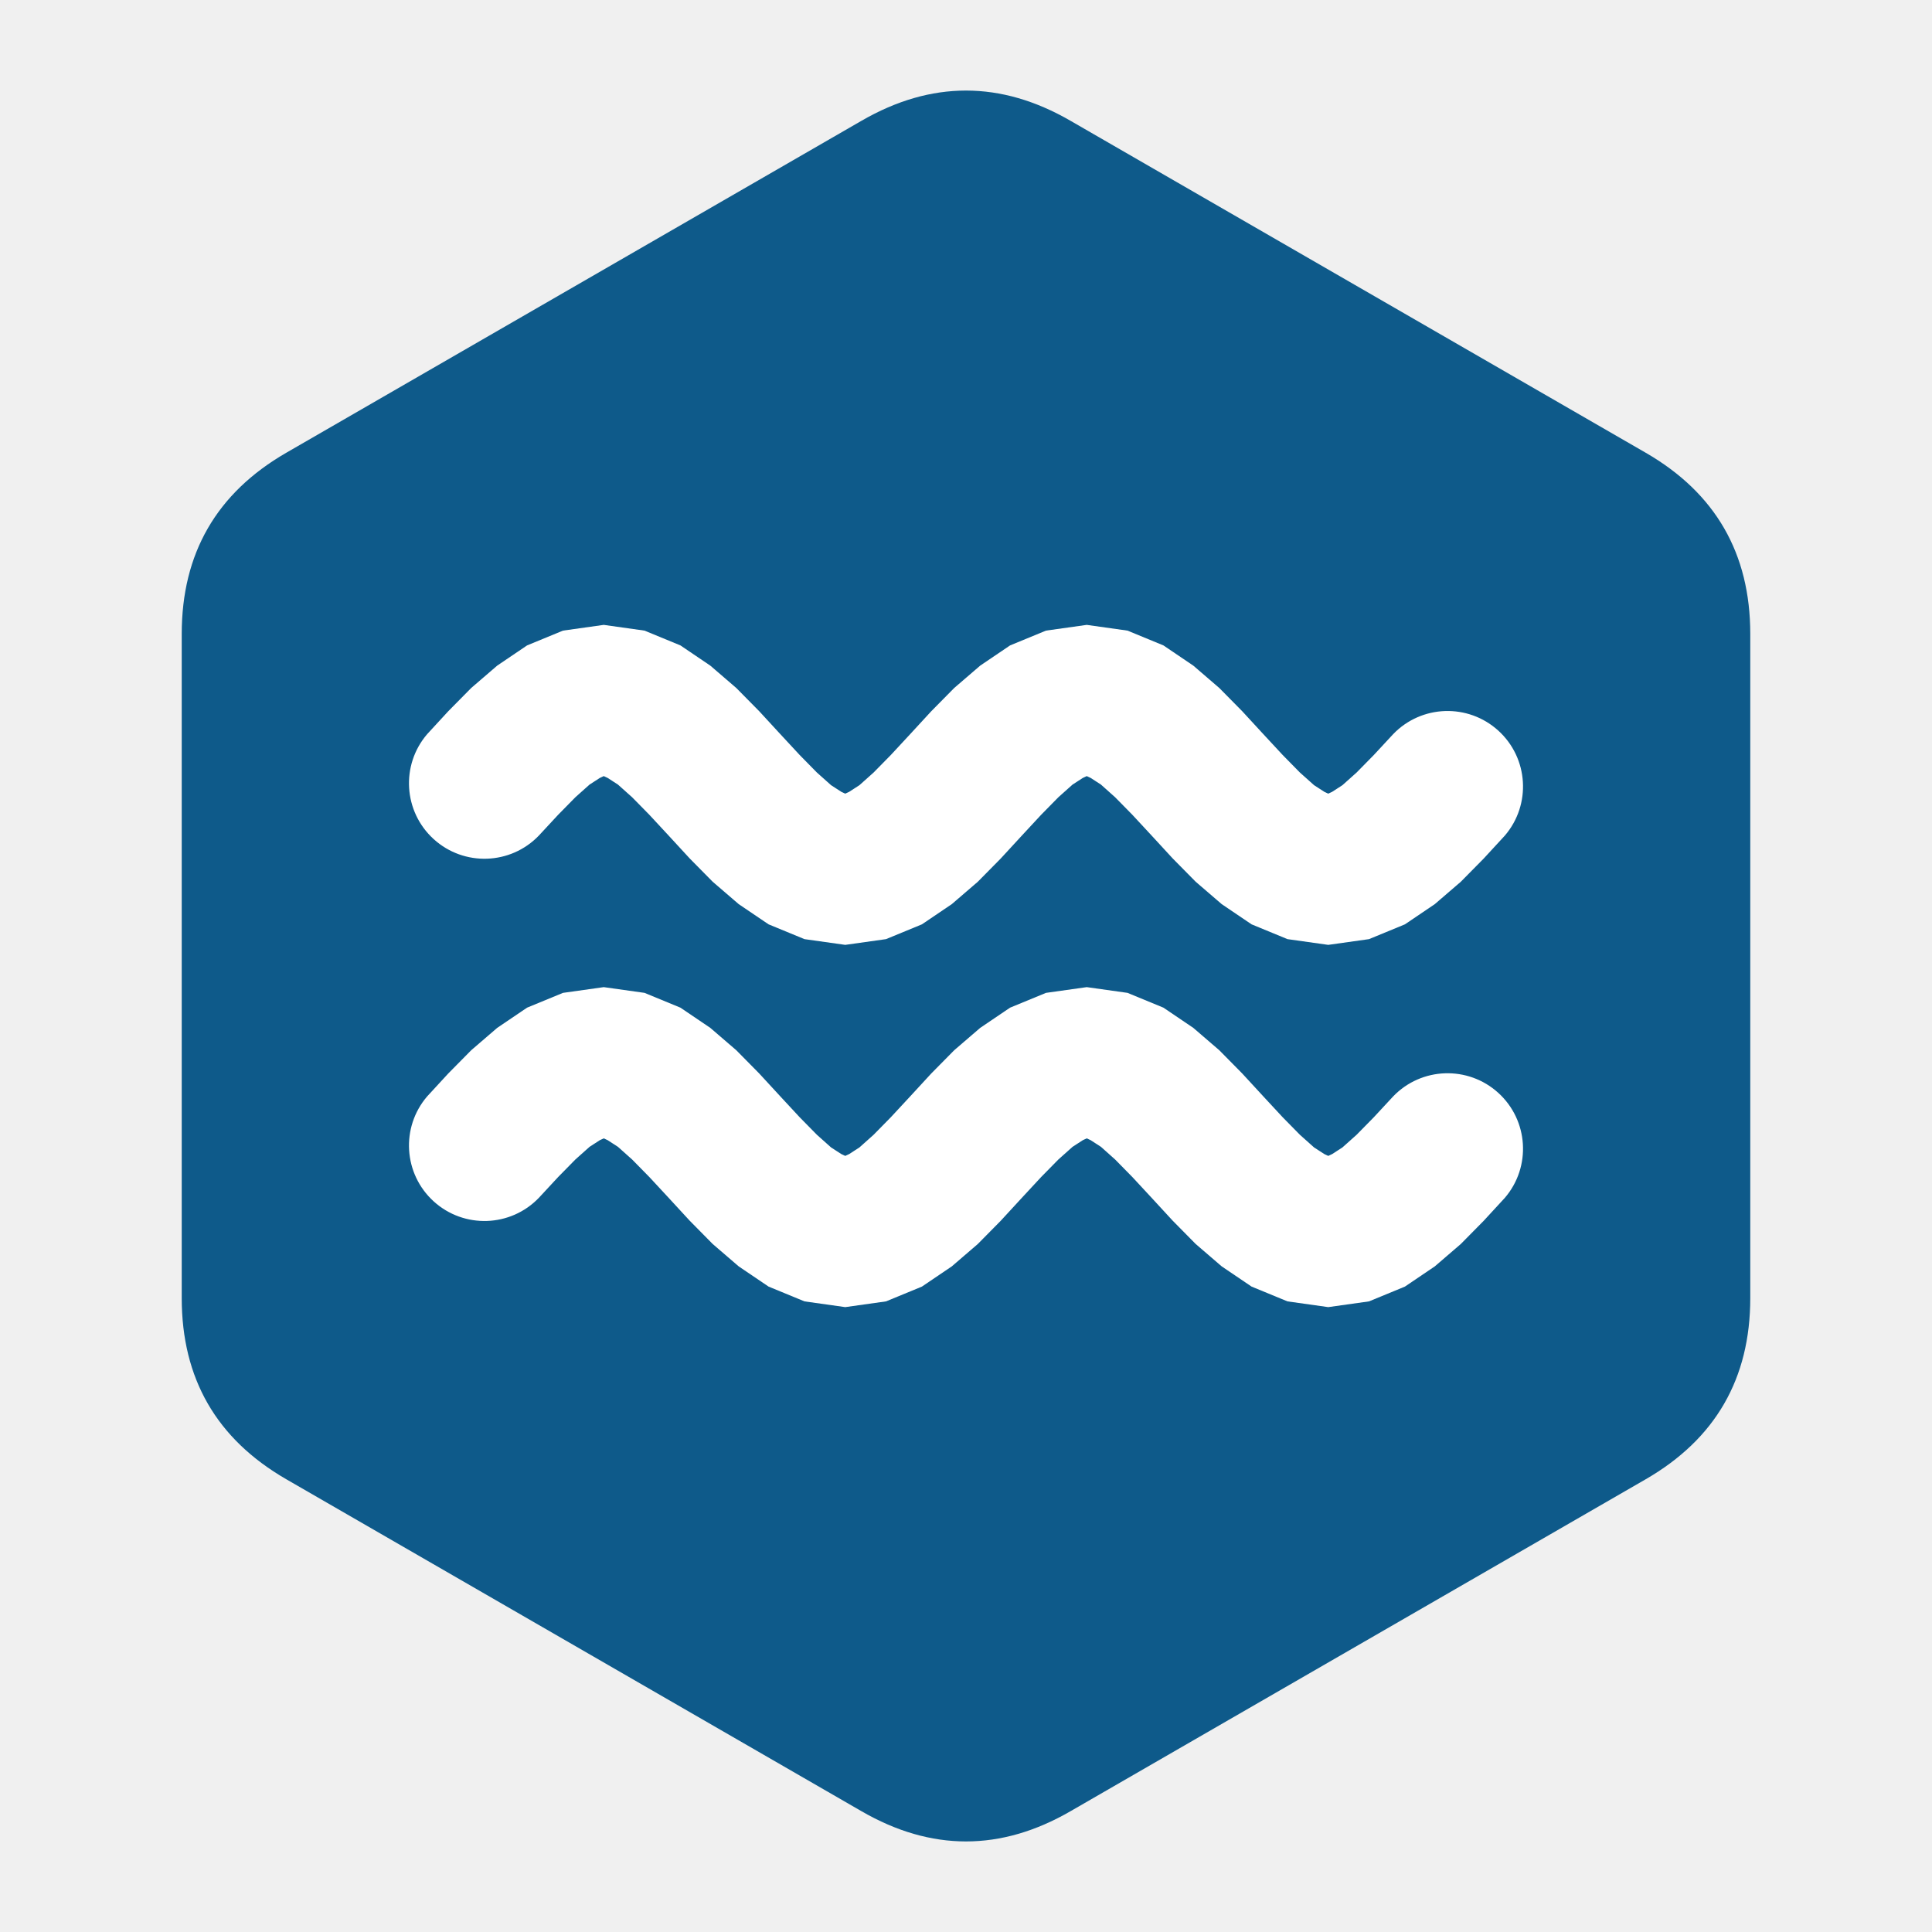
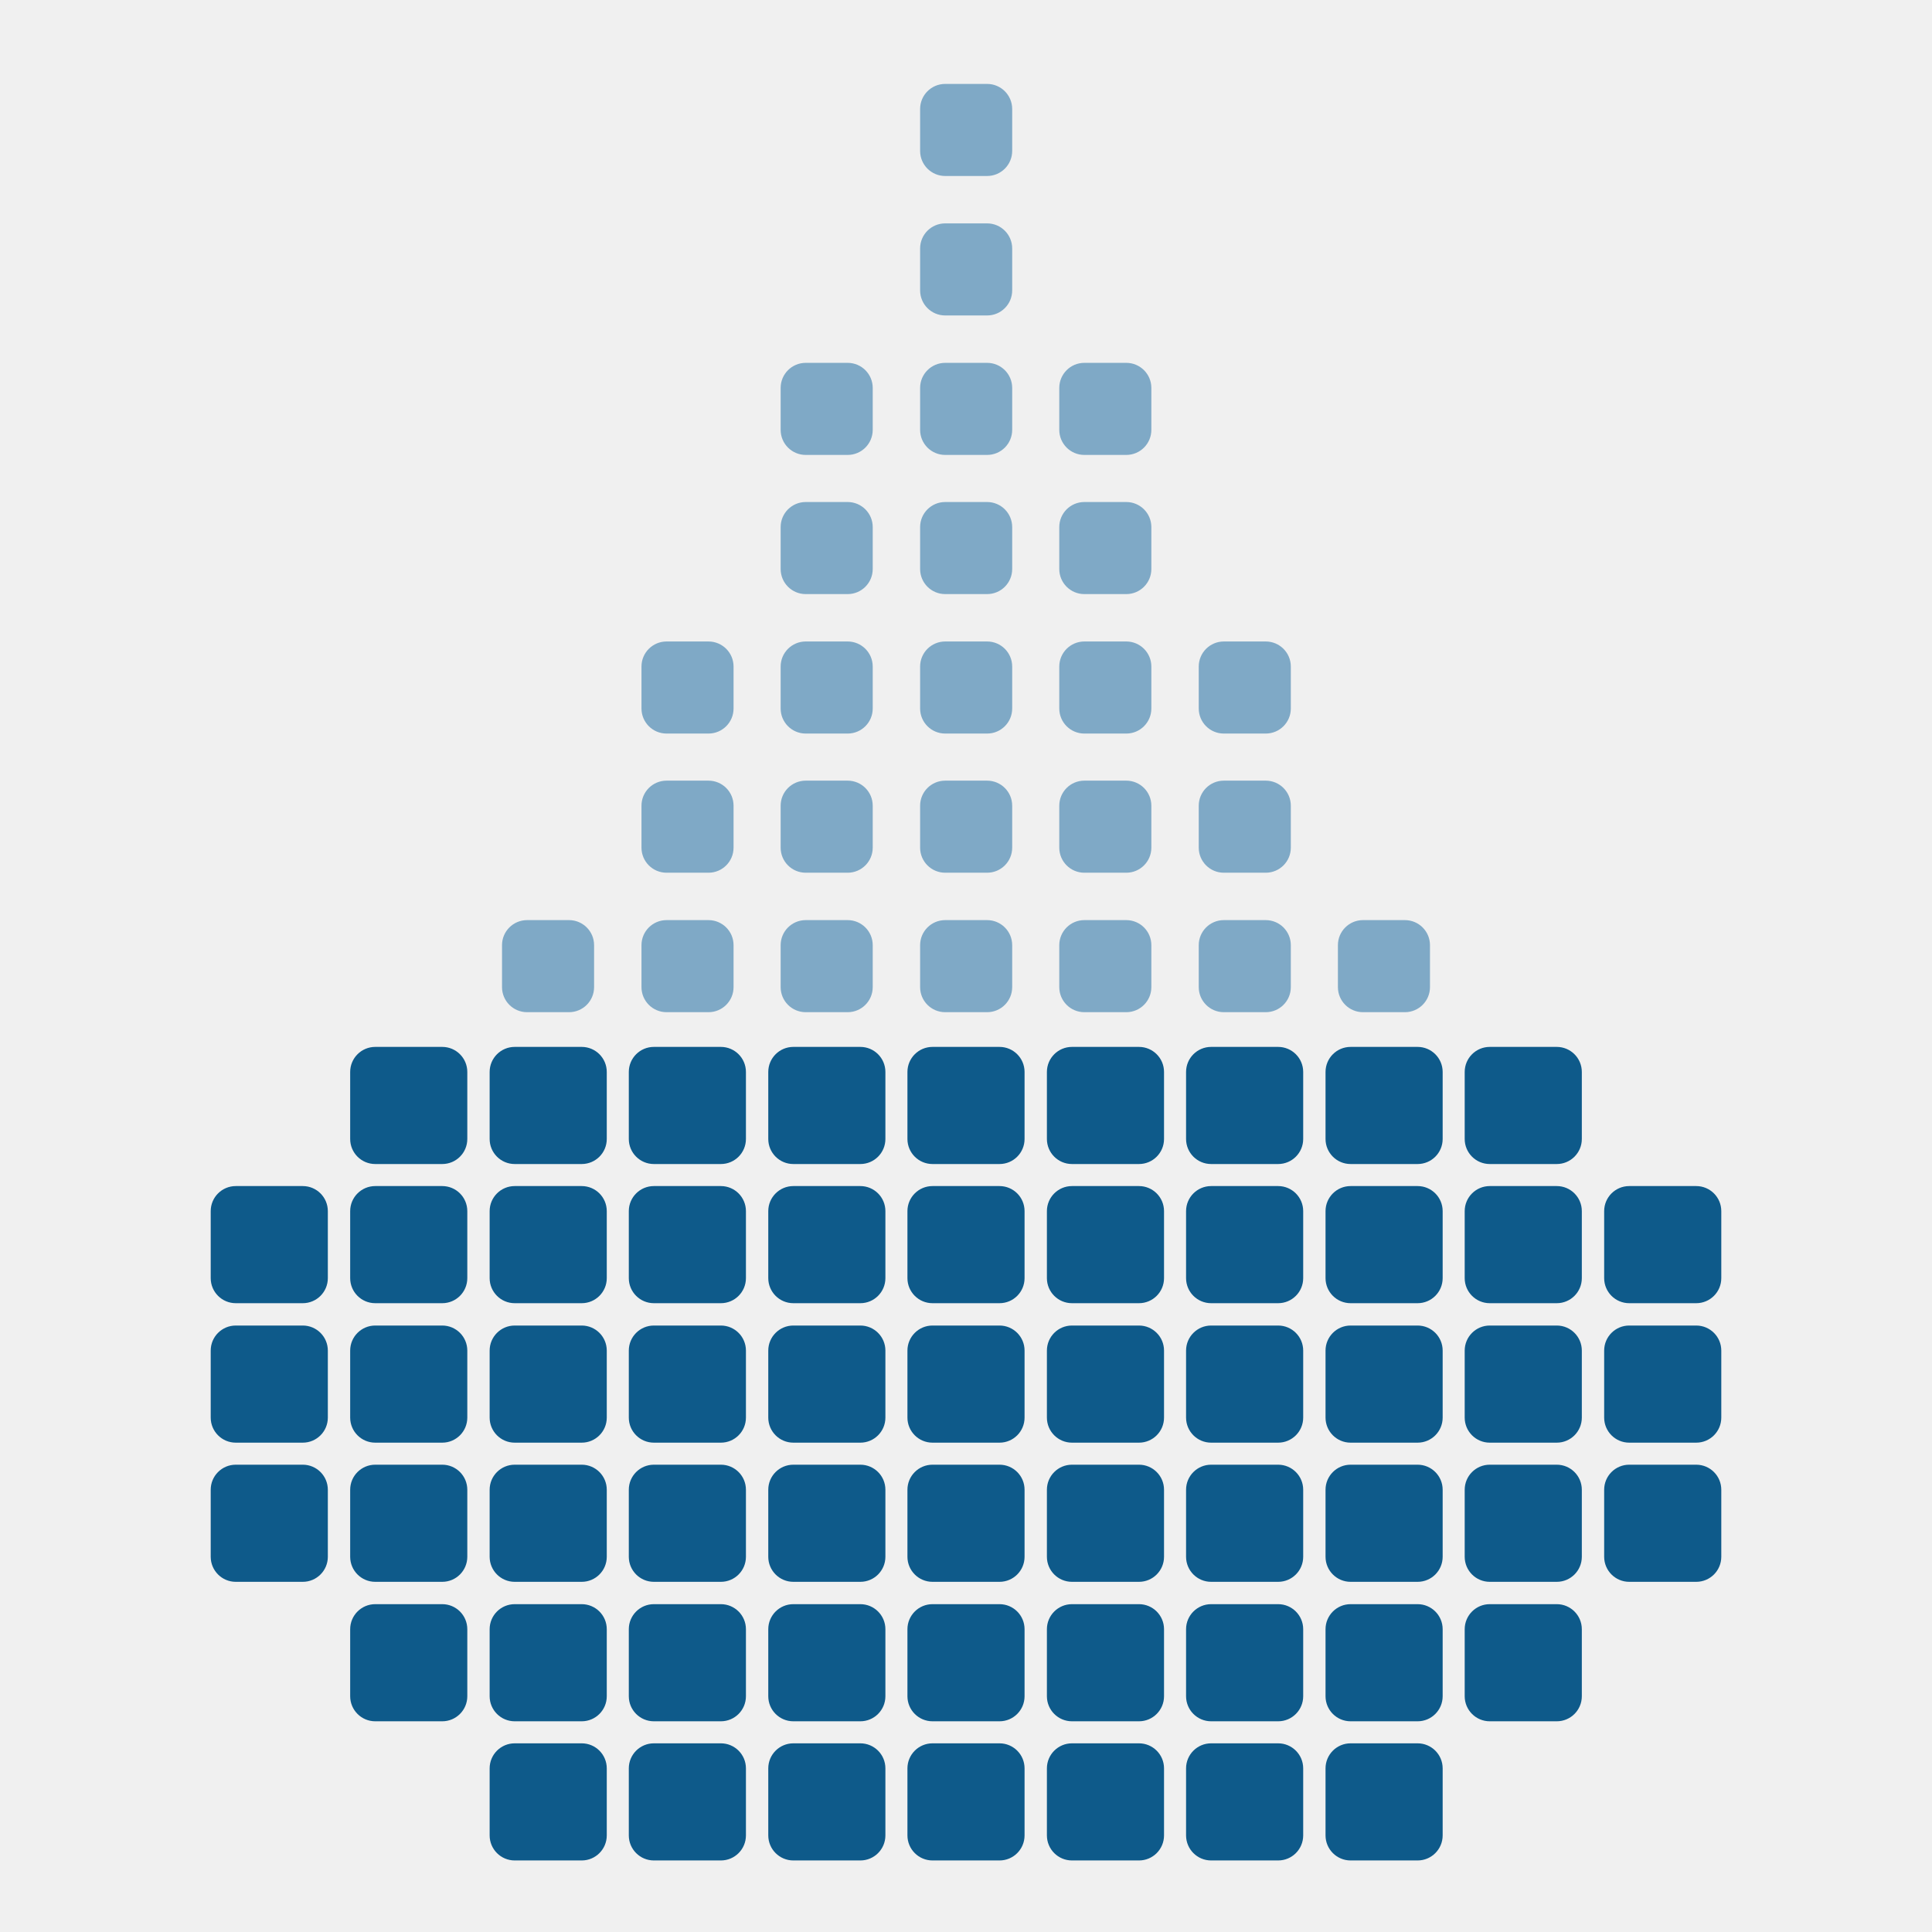
<svg xmlns="http://www.w3.org/2000/svg" viewBox="0 0 64 64" width="64" height="64">
-   <path d="M28.54 4.00Q32.00 2.00 35.46 4.00L54.52 15.00Q57.98 17.00 57.98 21.00L57.98 43.00Q57.98 47.00 54.52 49.00L35.46 60.00Q32.00 62.00 28.54 60.00L9.48 49.00Q6.02 47.00 6.02 43.00L6.02 21.00Q6.02 17.00 9.48 15.00Z" fill="#0E5A8A" />
-   <path d="M14.15 24.32L14.85 23.56L15.61 22.79L16.47 22.05L17.46 21.38L18.65 20.89L20.00 20.70L21.35 20.89L22.54 21.38L23.53 22.05L24.39 22.79L25.15 23.56L25.85 24.32L26.49 25.01L27.06 25.59L27.53 26.01L27.87 26.23L28.02 26.30L28.00 26.30L27.98 26.30L28.13 26.23L28.47 26.01L28.94 25.59L29.51 25.01L30.15 24.32L30.85 23.56L31.61 22.79L32.47 22.05L33.46 21.38L34.65 20.89L36.00 20.70L37.35 20.89L38.54 21.38L39.53 22.05L40.39 22.79L41.15 23.56L41.85 24.32L42.49 25.01L43.06 25.59L43.53 26.01L43.87 26.23L44.02 26.30L44.00 26.30L43.98 26.30L44.13 26.23L44.47 26.01L44.94 25.59L45.51 25.01L46.15 24.32A2.5 2.5 0 0 1 49.85 27.68L49.15 28.44L48.39 29.21L47.53 29.95L46.54 30.62L45.35 31.11L44.00 31.30L42.65 31.11L41.46 30.62L40.47 29.95L39.61 29.21L38.85 28.44L38.15 27.68L37.51 26.99L36.94 26.41L36.47 25.99L36.13 25.77L35.98 25.70L36.00 25.70L36.02 25.70L35.87 25.77L35.53 25.99L35.06 26.41L34.49 26.99L33.85 27.68L33.15 28.44L32.39 29.21L31.53 29.95L30.54 30.62L29.35 31.11L28.00 31.30L26.65 31.11L25.46 30.62L24.47 29.95L23.61 29.21L22.85 28.44L22.15 27.68L21.51 26.99L20.94 26.41L20.47 25.99L20.13 25.77L19.98 25.70L20.00 25.70L20.02 25.70L19.87 25.77L19.53 25.99L19.06 26.41L18.49 26.99L17.85 27.68A2.5 2.5 0 0 1 14.15 24.32ZM14.15 36.32L14.85 35.56L15.61 34.79L16.47 34.05L17.46 33.38L18.65 32.89L20.00 32.70L21.35 32.89L22.54 33.38L23.53 34.05L24.39 34.79L25.15 35.56L25.85 36.32L26.49 37.01L27.06 37.59L27.53 38.01L27.87 38.23L28.02 38.30L28.00 38.30L27.98 38.30L28.13 38.23L28.47 38.01L28.94 37.59L29.51 37.01L30.15 36.32L30.85 35.56L31.61 34.79L32.47 34.05L33.46 33.38L34.65 32.89L36.00 32.70L37.35 32.89L38.54 33.38L39.53 34.05L40.39 34.79L41.15 35.56L41.85 36.32L42.49 37.01L43.06 37.59L43.53 38.01L43.87 38.23L44.02 38.30L44.00 38.30L43.98 38.30L44.13 38.23L44.47 38.01L44.94 37.59L45.51 37.01L46.15 36.32A2.5 2.5 0 0 1 49.85 39.68L49.15 40.44L48.39 41.21L47.53 41.95L46.54 42.62L45.35 43.11L44.00 43.30L42.65 43.11L41.46 42.62L40.47 41.95L39.61 41.21L38.85 40.44L38.15 39.68L37.51 38.99L36.94 38.41L36.47 37.99L36.13 37.77L35.98 37.70L36.00 37.70L36.02 37.70L35.87 37.77L35.53 37.99L35.06 38.41L34.49 38.99L33.85 39.68L33.15 40.44L32.39 41.21L31.53 41.95L30.54 42.62L29.35 43.11L28.00 43.30L26.65 43.11L25.46 42.62L24.47 41.95L23.61 41.21L22.85 40.44L22.15 39.68L21.51 38.99L20.94 38.41L20.47 37.99L20.13 37.77L19.98 37.70L20.00 37.70L20.02 37.70L19.87 37.77L19.53 37.99L19.06 38.41L18.49 38.99L17.85 39.68A2.5 2.5 0 0 1 14.15 36.32Z" fill="#FFFFFF" />
+   <g fill="#0E5A8A">
+     <rect x="30.48" y="2.78" width="3.05" height="3.05" rx="0.83" fill="#7FA9C6" />
+     <rect x="30.48" y="7.40" width="3.05" height="3.05" rx="0.83" fill="#7FA9C6" />
+     <rect x="25.86" y="12.02" width="3.05" height="3.05" rx="0.83" fill="#7FA9C6" />
+     <rect x="30.48" y="12.02" width="3.05" height="3.05" rx="0.83" fill="#7FA9C6" />
+     <rect x="35.09" y="12.02" width="3.05" height="3.05" rx="0.83" fill="#7FA9C6" />
+     <rect x="25.86" y="16.63" width="3.05" height="3.05" rx="0.83" fill="#7FA9C6" />
+     <rect x="30.48" y="16.63" width="3.05" height="3.05" rx="0.83" fill="#7FA9C6" />
+     <rect x="35.09" y="16.63" width="3.05" height="3.05" rx="0.83" fill="#7FA9C6" />
+     <rect x="21.25" y="21.25" width="3.05" height="3.05" rx="0.83" fill="#7FA9C6" />
+     <rect x="25.86" y="21.25" width="3.05" height="3.05" rx="0.83" fill="#7FA9C6" />
+     <rect x="30.48" y="21.25" width="3.05" height="3.05" rx="0.83" fill="#7FA9C6" />
+     <rect x="35.09" y="21.25" width="3.05" height="3.05" rx="0.83" fill="#7FA9C6" />
+     <rect x="39.71" y="21.25" width="3.05" height="3.05" rx="0.83" fill="#7FA9C6" />
+     <rect x="21.25" y="25.86" width="3.05" height="3.05" rx="0.83" fill="#7FA9C6" />
+     <rect x="25.86" y="25.86" width="3.05" height="3.05" rx="0.83" fill="#7FA9C6" />
+     <rect x="30.48" y="25.86" width="3.05" height="3.05" rx="0.83" fill="#7FA9C6" />
+     <rect x="35.09" y="25.86" width="3.05" height="3.05" rx="0.83" fill="#7FA9C6" />
+     <rect x="39.71" y="25.86" width="3.05" height="3.05" rx="0.83" fill="#7FA9C6" />
+     <rect x="16.63" y="30.48" width="3.05" height="3.05" rx="0.83" fill="#7FA9C6" />
+     <rect x="21.25" y="30.48" width="3.05" height="3.05" rx="0.83" fill="#7FA9C6" />
+     <rect x="25.86" y="30.48" width="3.05" height="3.05" rx="0.83" fill="#7FA9C6" />
+     <rect x="30.48" y="30.48" width="3.05" height="3.05" rx="0.83" fill="#7FA9C6" />
+     <rect x="35.09" y="30.48" width="3.05" height="3.05" rx="0.83" fill="#7FA9C6" />
+     <rect x="39.71" y="30.48" width="3.05" height="3.05" rx="0.83" fill="#7FA9C6" />
+     <rect x="44.32" y="30.48" width="3.05" height="3.05" rx="0.83" fill="#7FA9C6" />
+     <rect x="11.60" y="34.68" width="3.88" height="3.88" rx="0.83" />
+     <rect x="16.22" y="34.68" width="3.88" height="3.88" rx="0.83" />
+     <rect x="20.83" y="34.68" width="3.88" height="3.88" rx="0.83" />
+     <rect x="25.45" y="34.68" width="3.88" height="3.88" rx="0.83" />
+     <rect x="30.06" y="34.68" width="3.88" height="3.88" rx="0.83" />
+     <rect x="34.68" y="34.68" width="3.88" height="3.88" rx="0.83" />
+     <rect x="39.29" y="34.68" width="3.88" height="3.88" rx="0.83" />
+     <rect x="43.91" y="34.68" width="3.88" height="3.88" rx="0.83" />
+     <rect x="48.52" y="34.68" width="3.88" height="3.88" rx="0.83" />
+     <rect x="6.98" y="39.29" width="3.88" height="3.88" rx="0.83" />
+     <rect x="11.60" y="39.29" width="3.88" height="3.88" rx="0.83" />
+     <rect x="16.22" y="39.29" width="3.88" height="3.88" rx="0.83" />
+     <rect x="20.83" y="39.29" width="3.88" height="3.88" rx="0.83" />
+     <rect x="25.45" y="39.29" width="3.88" height="3.88" rx="0.83" />
+     <rect x="30.06" y="39.29" width="3.88" height="3.88" rx="0.83" />
+     <rect x="34.68" y="39.29" width="3.88" height="3.88" rx="0.83" />
+     <rect x="39.29" y="39.29" width="3.88" height="3.88" rx="0.83" />
+     <rect x="43.91" y="39.29" width="3.88" height="3.88" rx="0.83" />
+     <rect x="48.52" y="39.29" width="3.88" height="3.88" rx="0.83" />
+     <rect x="53.14" y="39.29" width="3.88" height="3.88" rx="0.83" />
+     <rect x="6.98" y="43.91" width="3.88" height="3.88" rx="0.83" />
+     <rect x="11.60" y="43.91" width="3.88" height="3.88" rx="0.83" />
+     <rect x="16.22" y="43.91" width="3.88" height="3.88" rx="0.83" />
+     <rect x="20.83" y="43.91" width="3.88" height="3.88" rx="0.83" />
+     <rect x="25.45" y="43.91" width="3.88" height="3.88" rx="0.83" />
+     <rect x="30.06" y="43.91" width="3.88" height="3.88" rx="0.83" />
+     <rect x="34.68" y="43.91" width="3.88" height="3.88" rx="0.83" />
+     <rect x="39.29" y="43.91" width="3.88" height="3.88" rx="0.83" />
+     <rect x="43.91" y="43.91" width="3.88" height="3.88" rx="0.83" />
+     <rect x="48.52" y="43.91" width="3.88" height="3.88" rx="0.83" />
+     <rect x="53.14" y="43.91" width="3.88" height="3.88" rx="0.83" />
+     <rect x="6.98" y="48.52" width="3.88" height="3.88" rx="0.83" />
+     <rect x="11.60" y="48.52" width="3.88" height="3.88" rx="0.83" />
+     <rect x="16.22" y="48.52" width="3.88" height="3.88" rx="0.83" />
+     <rect x="20.83" y="48.52" width="3.88" height="3.88" rx="0.83" />
+     <rect x="25.45" y="48.52" width="3.88" height="3.88" rx="0.83" />
+     <rect x="30.06" y="48.52" width="3.88" height="3.88" rx="0.83" />
+     <rect x="34.68" y="48.52" width="3.88" height="3.88" rx="0.83" />
+     <rect x="39.29" y="48.52" width="3.88" height="3.88" rx="0.83" />
+     <rect x="43.91" y="48.52" width="3.88" height="3.88" rx="0.83" />
+     <rect x="48.52" y="48.52" width="3.88" height="3.88" rx="0.83" />
+     <rect x="53.14" y="48.52" width="3.88" height="3.88" rx="0.83" />
+     <rect x="11.60" y="53.14" width="3.88" height="3.88" rx="0.83" />
+     <rect x="16.22" y="53.14" width="3.88" height="3.88" rx="0.83" />
+     <rect x="20.83" y="53.14" width="3.88" height="3.88" rx="0.83" />
+     <rect x="25.45" y="53.14" width="3.88" height="3.88" rx="0.83" />
+     <rect x="30.06" y="53.14" width="3.88" height="3.88" rx="0.83" />
+     <rect x="34.68" y="53.14" width="3.88" height="3.88" rx="0.83" />
+     <rect x="39.29" y="53.14" width="3.88" height="3.88" rx="0.83" />
+     <rect x="43.91" y="53.14" width="3.88" height="3.88" rx="0.83" />
+     <rect x="48.52" y="53.14" width="3.88" height="3.88" rx="0.83" />
+     <rect x="16.22" y="57.75" width="3.88" height="3.88" rx="0.83" />
+     <rect x="20.83" y="57.75" width="3.88" height="3.88" rx="0.83" />
+     <rect x="25.45" y="57.75" width="3.88" height="3.88" rx="0.83" />
+     <rect x="30.06" y="57.75" width="3.88" height="3.88" rx="0.83" />
+     <rect x="34.68" y="57.75" width="3.88" height="3.88" rx="0.83" />
+     <rect x="39.29" y="57.75" width="3.88" height="3.88" rx="0.83" />
+     <rect x="43.91" y="57.75" width="3.88" height="3.88" rx="0.83" />
+   </g>
</svg>
